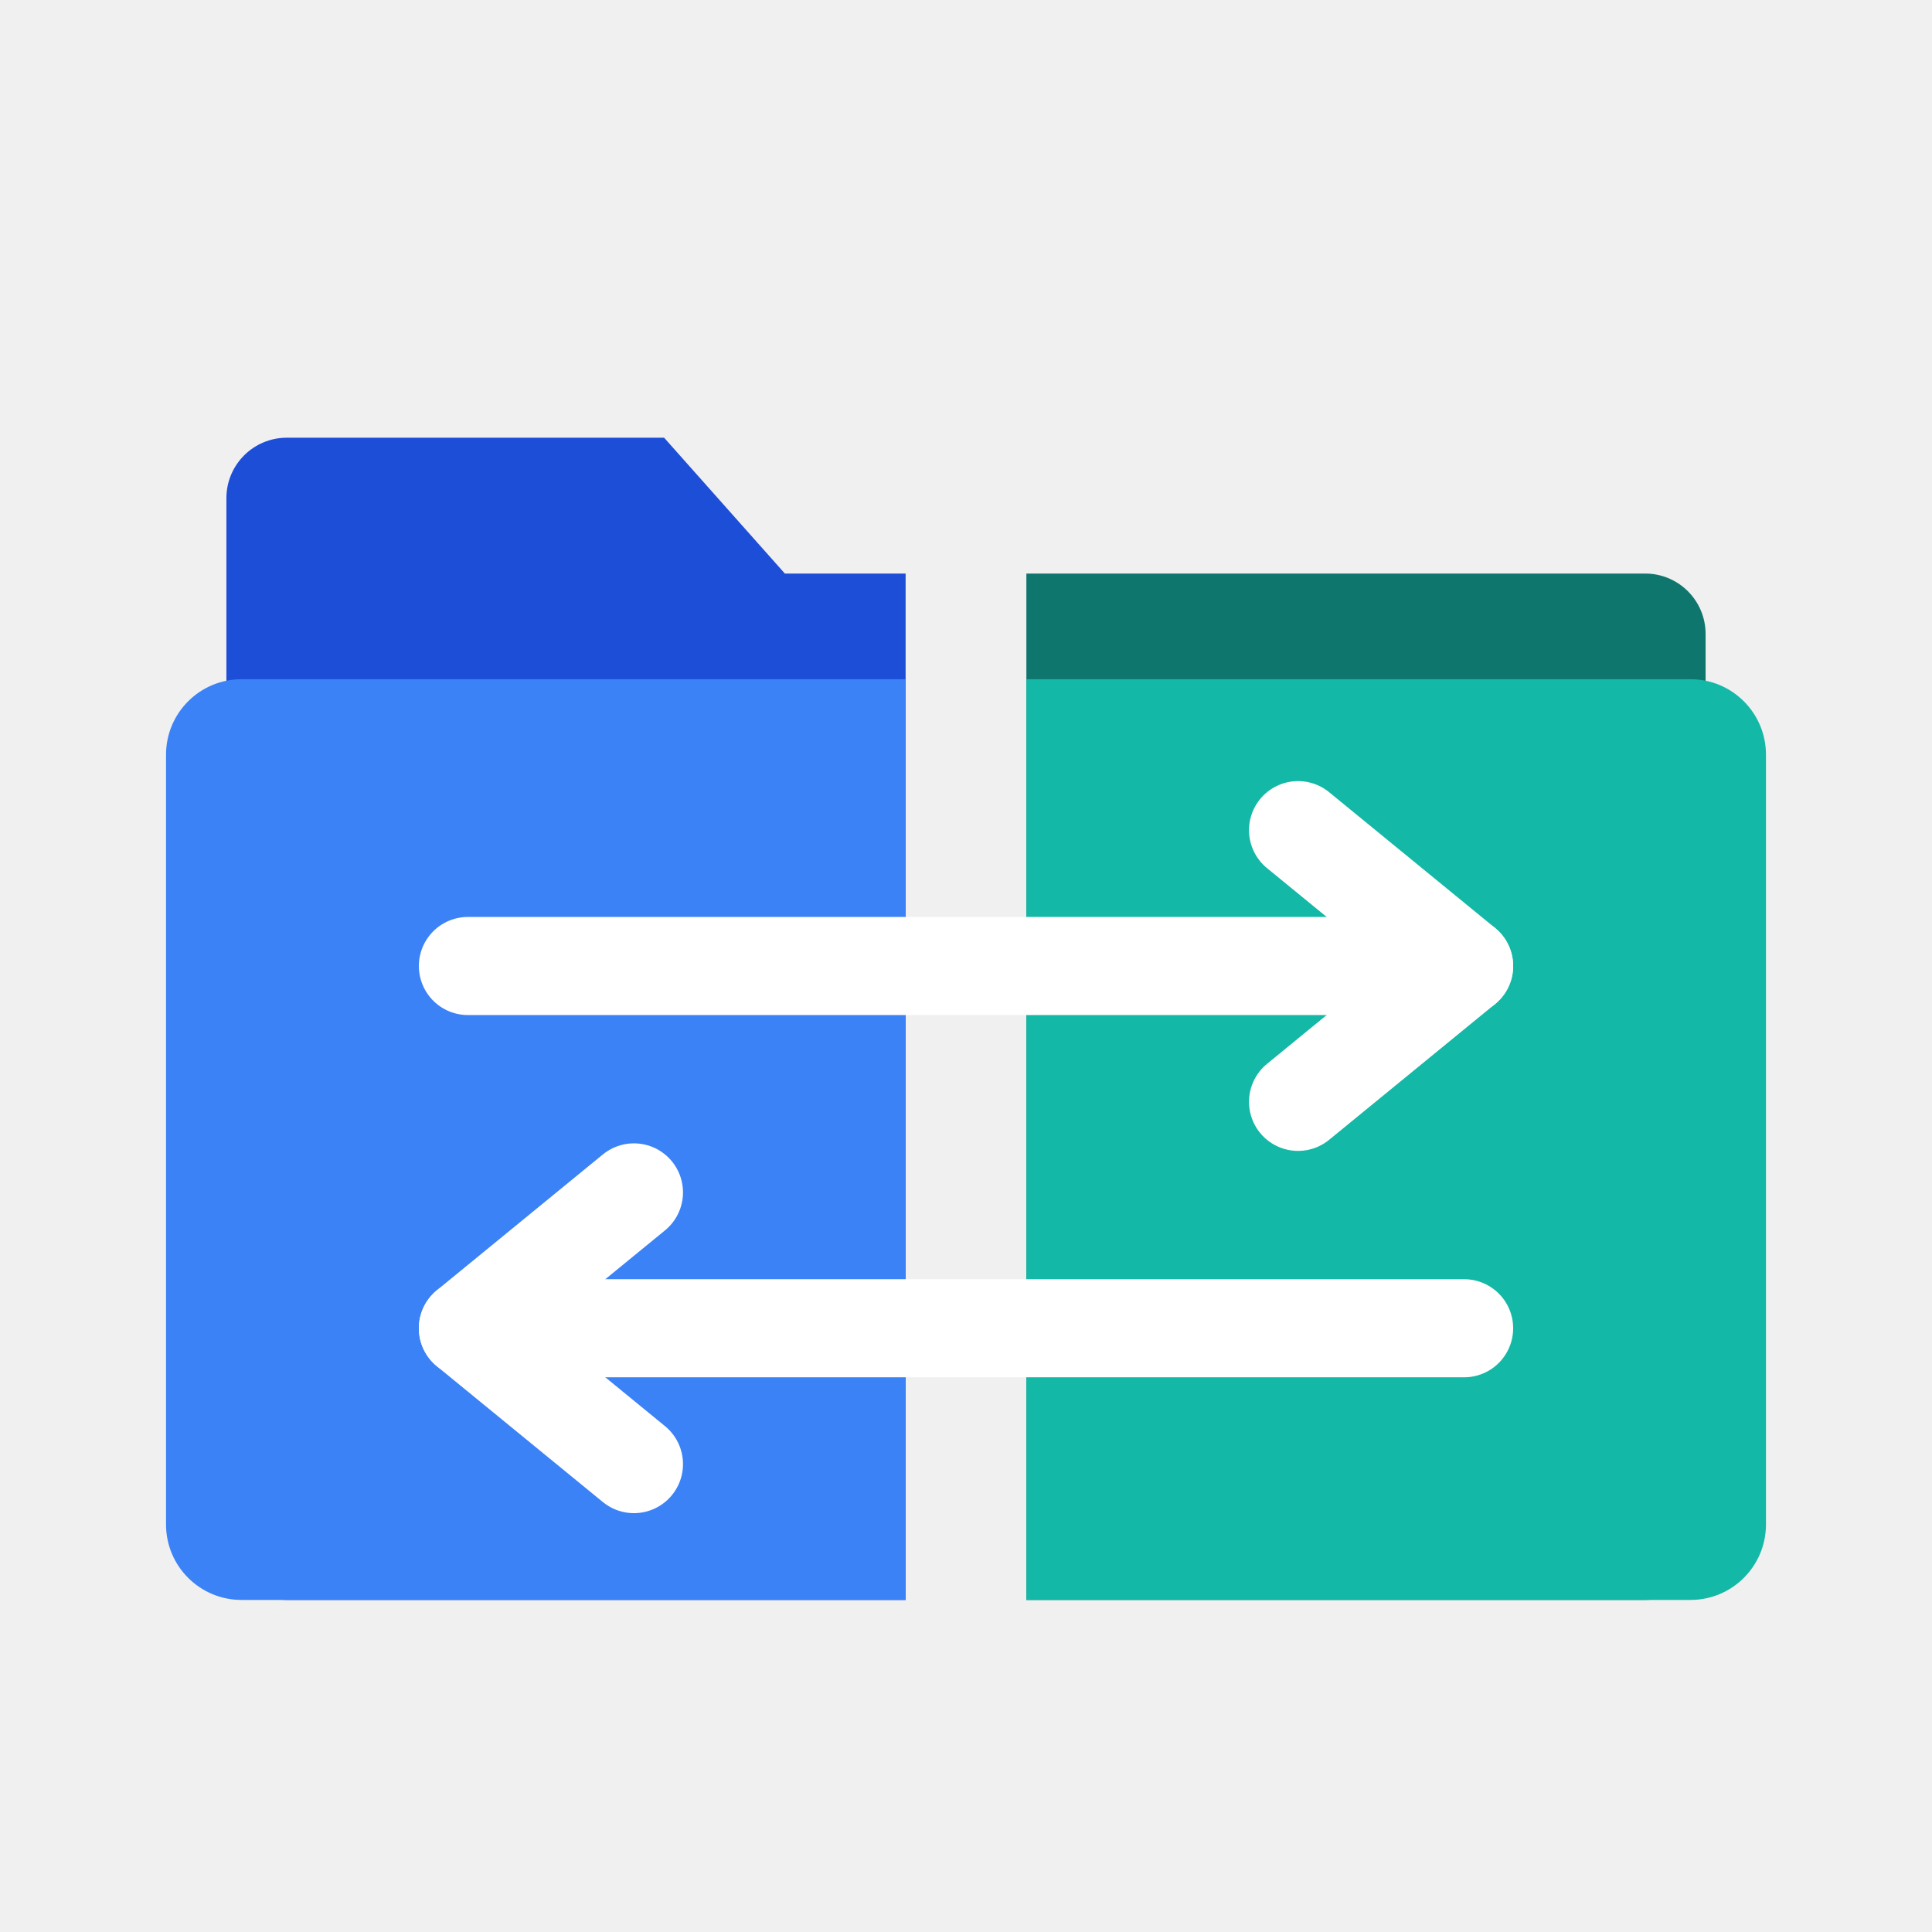
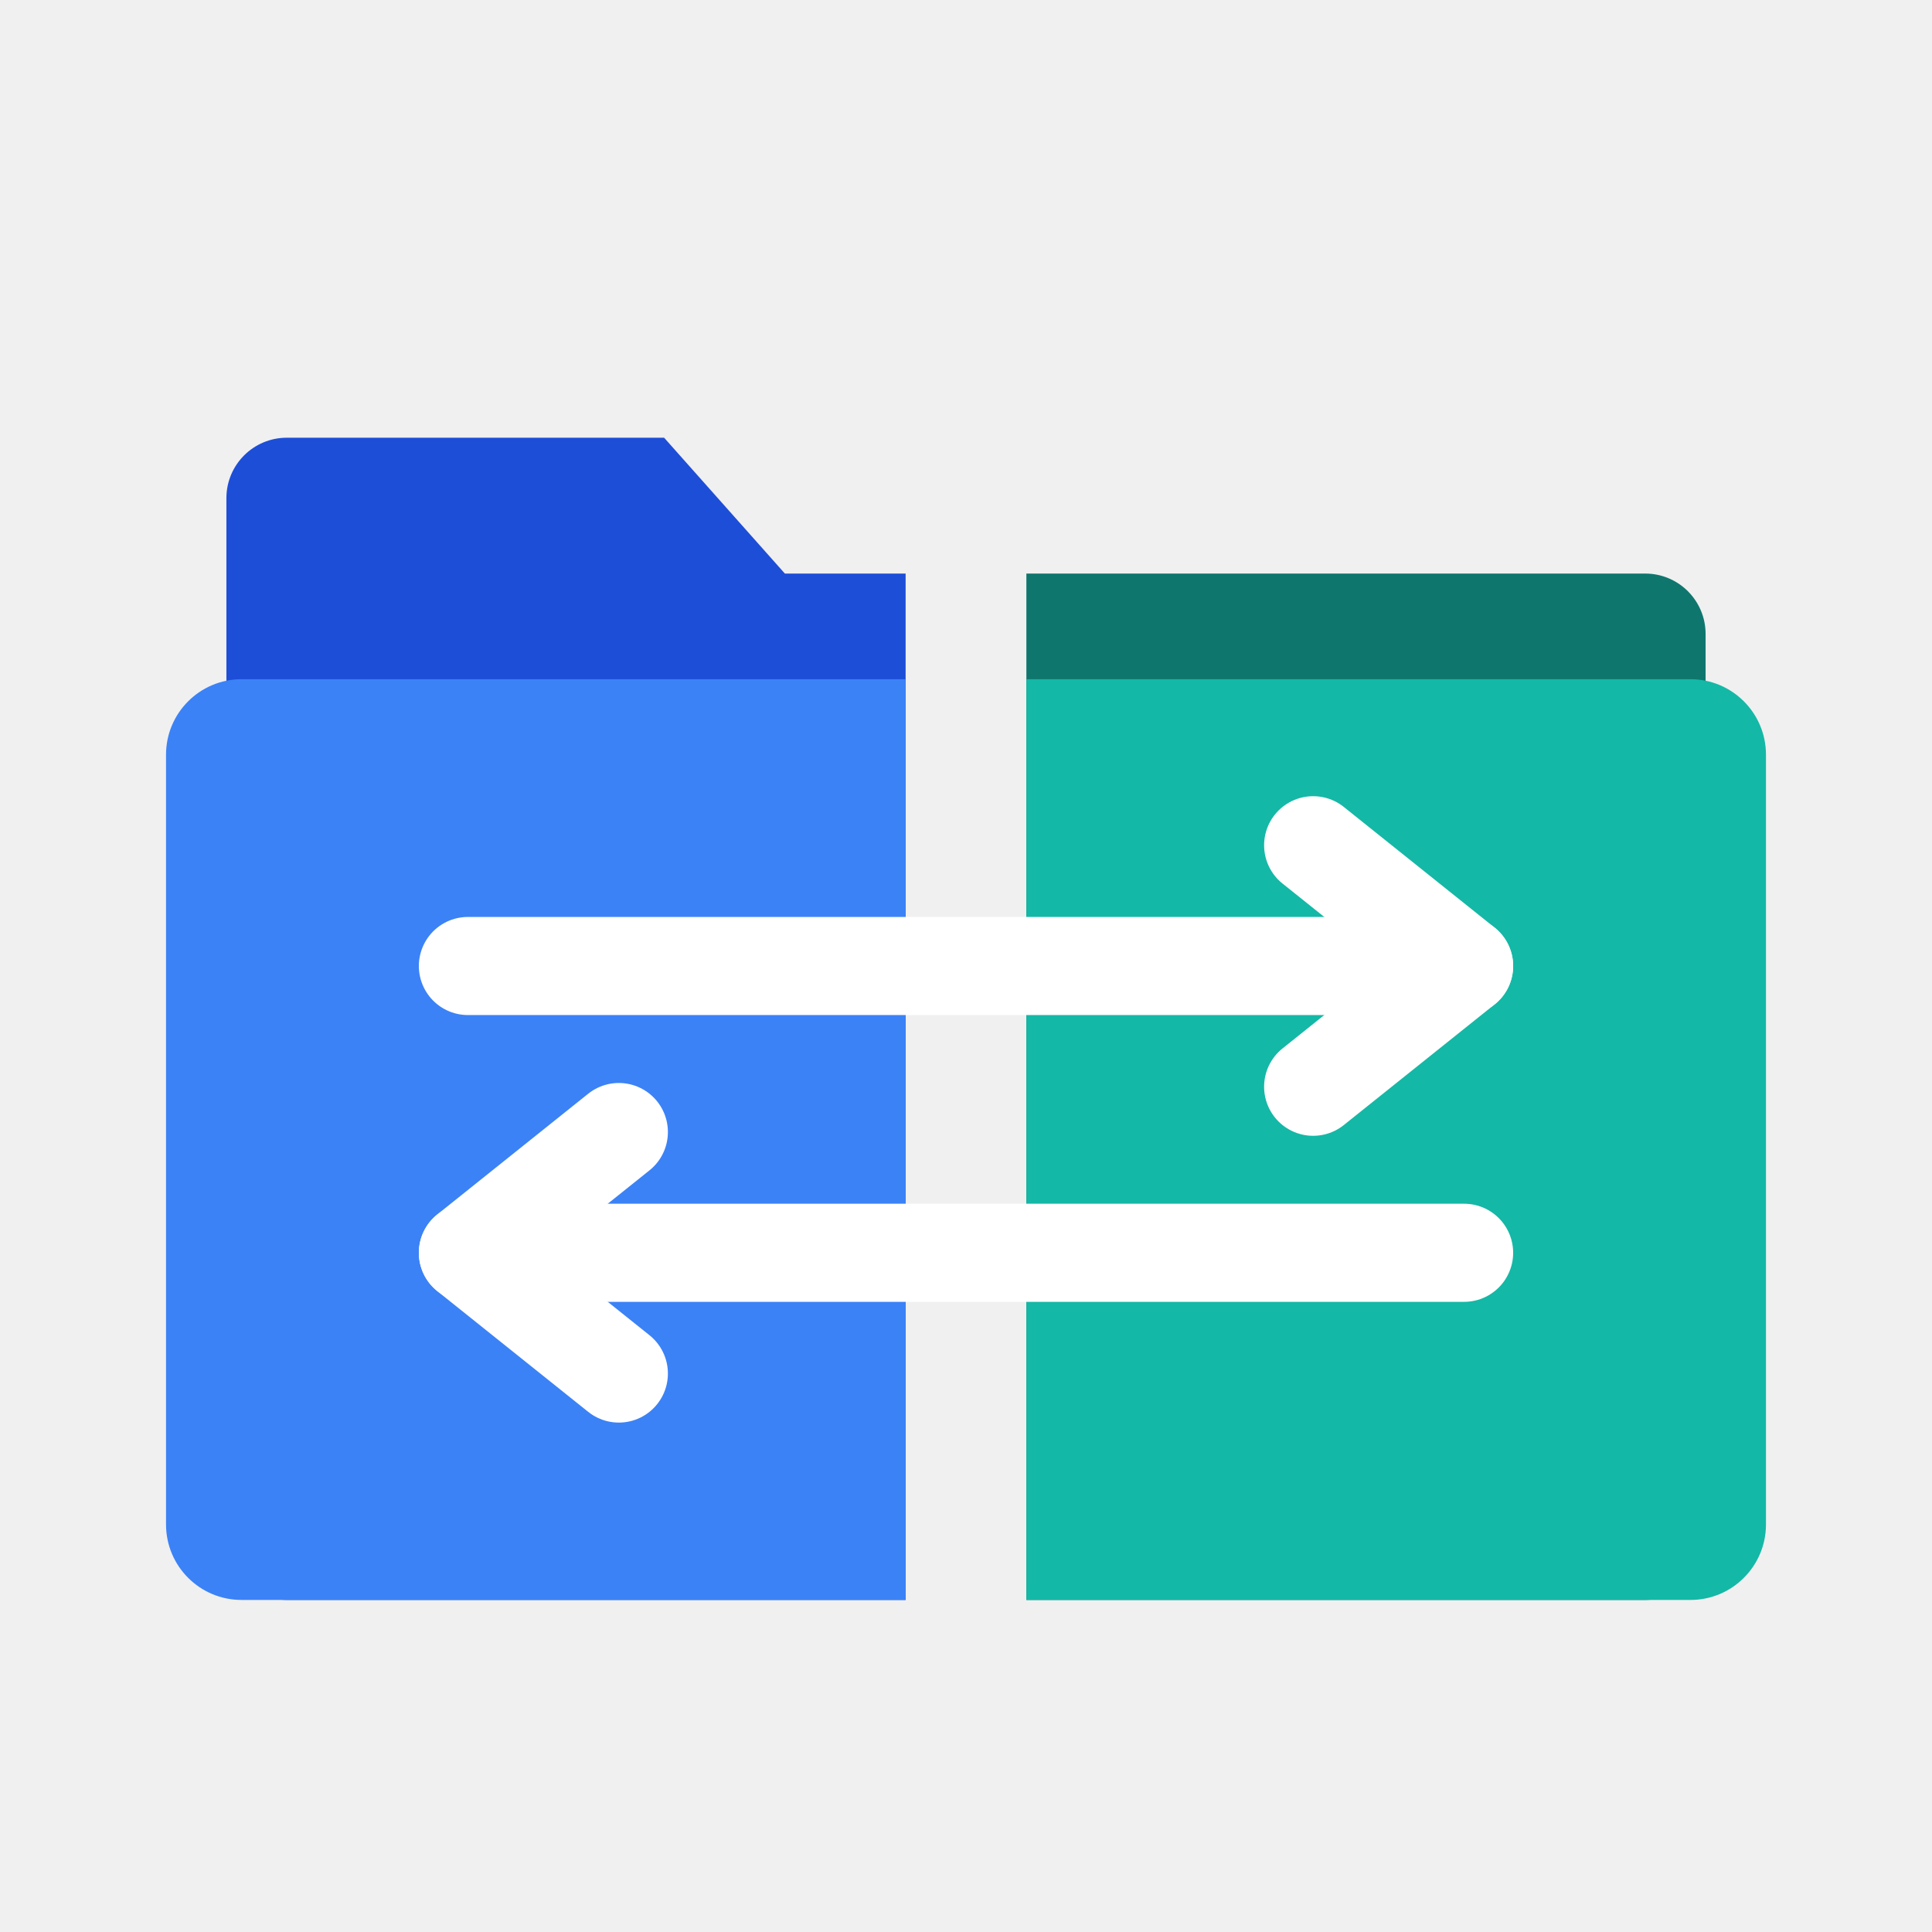
<svg xmlns="http://www.w3.org/2000/svg" viewBox="0 0 256 256">
  <path d="M30 58 h58 l16 18 h16 v136 h-82 a8 8 0 0 1 -8 -8 v-138 a8 8 0 0 1 8 -8 z" fill="#1d4ed8" />
  <path d="M22 100 a10 10 0 0 1 10 -10 h88 v122 h-88 a10 10 0 0 1 -10 -10 z" fill="#3b82f6" />
  <path d="M136 76 h82 a8 8 0 0 1 8 8 v120 a8 8 0 0 1 -8 8 h-82 z" fill="#0f766e" />
  <path d="M136 90 h88 a10 10 0 0 1 10 10 v102 a10 10 0 0 1 -10 10 h-88 z" fill="#14b8a6" />
  <g fill="none" stroke="#ffffff" stroke-width="13" stroke-linecap="round" stroke-linejoin="round">
    <path d="M62 128 h132" />
-     <path d="M172 110 l22 18 l-22 18" />
-     <path d="M194 176 h-132" />
-     <path d="M84 158 l-22 18 l22 18" />
+     <path d="M174 112 l20 16 l-20 16" />
+     <path d="M194 166 h-132" />
+     <path d="M82 150 l-20 16 l20 16" />
  </g>
</svg>
